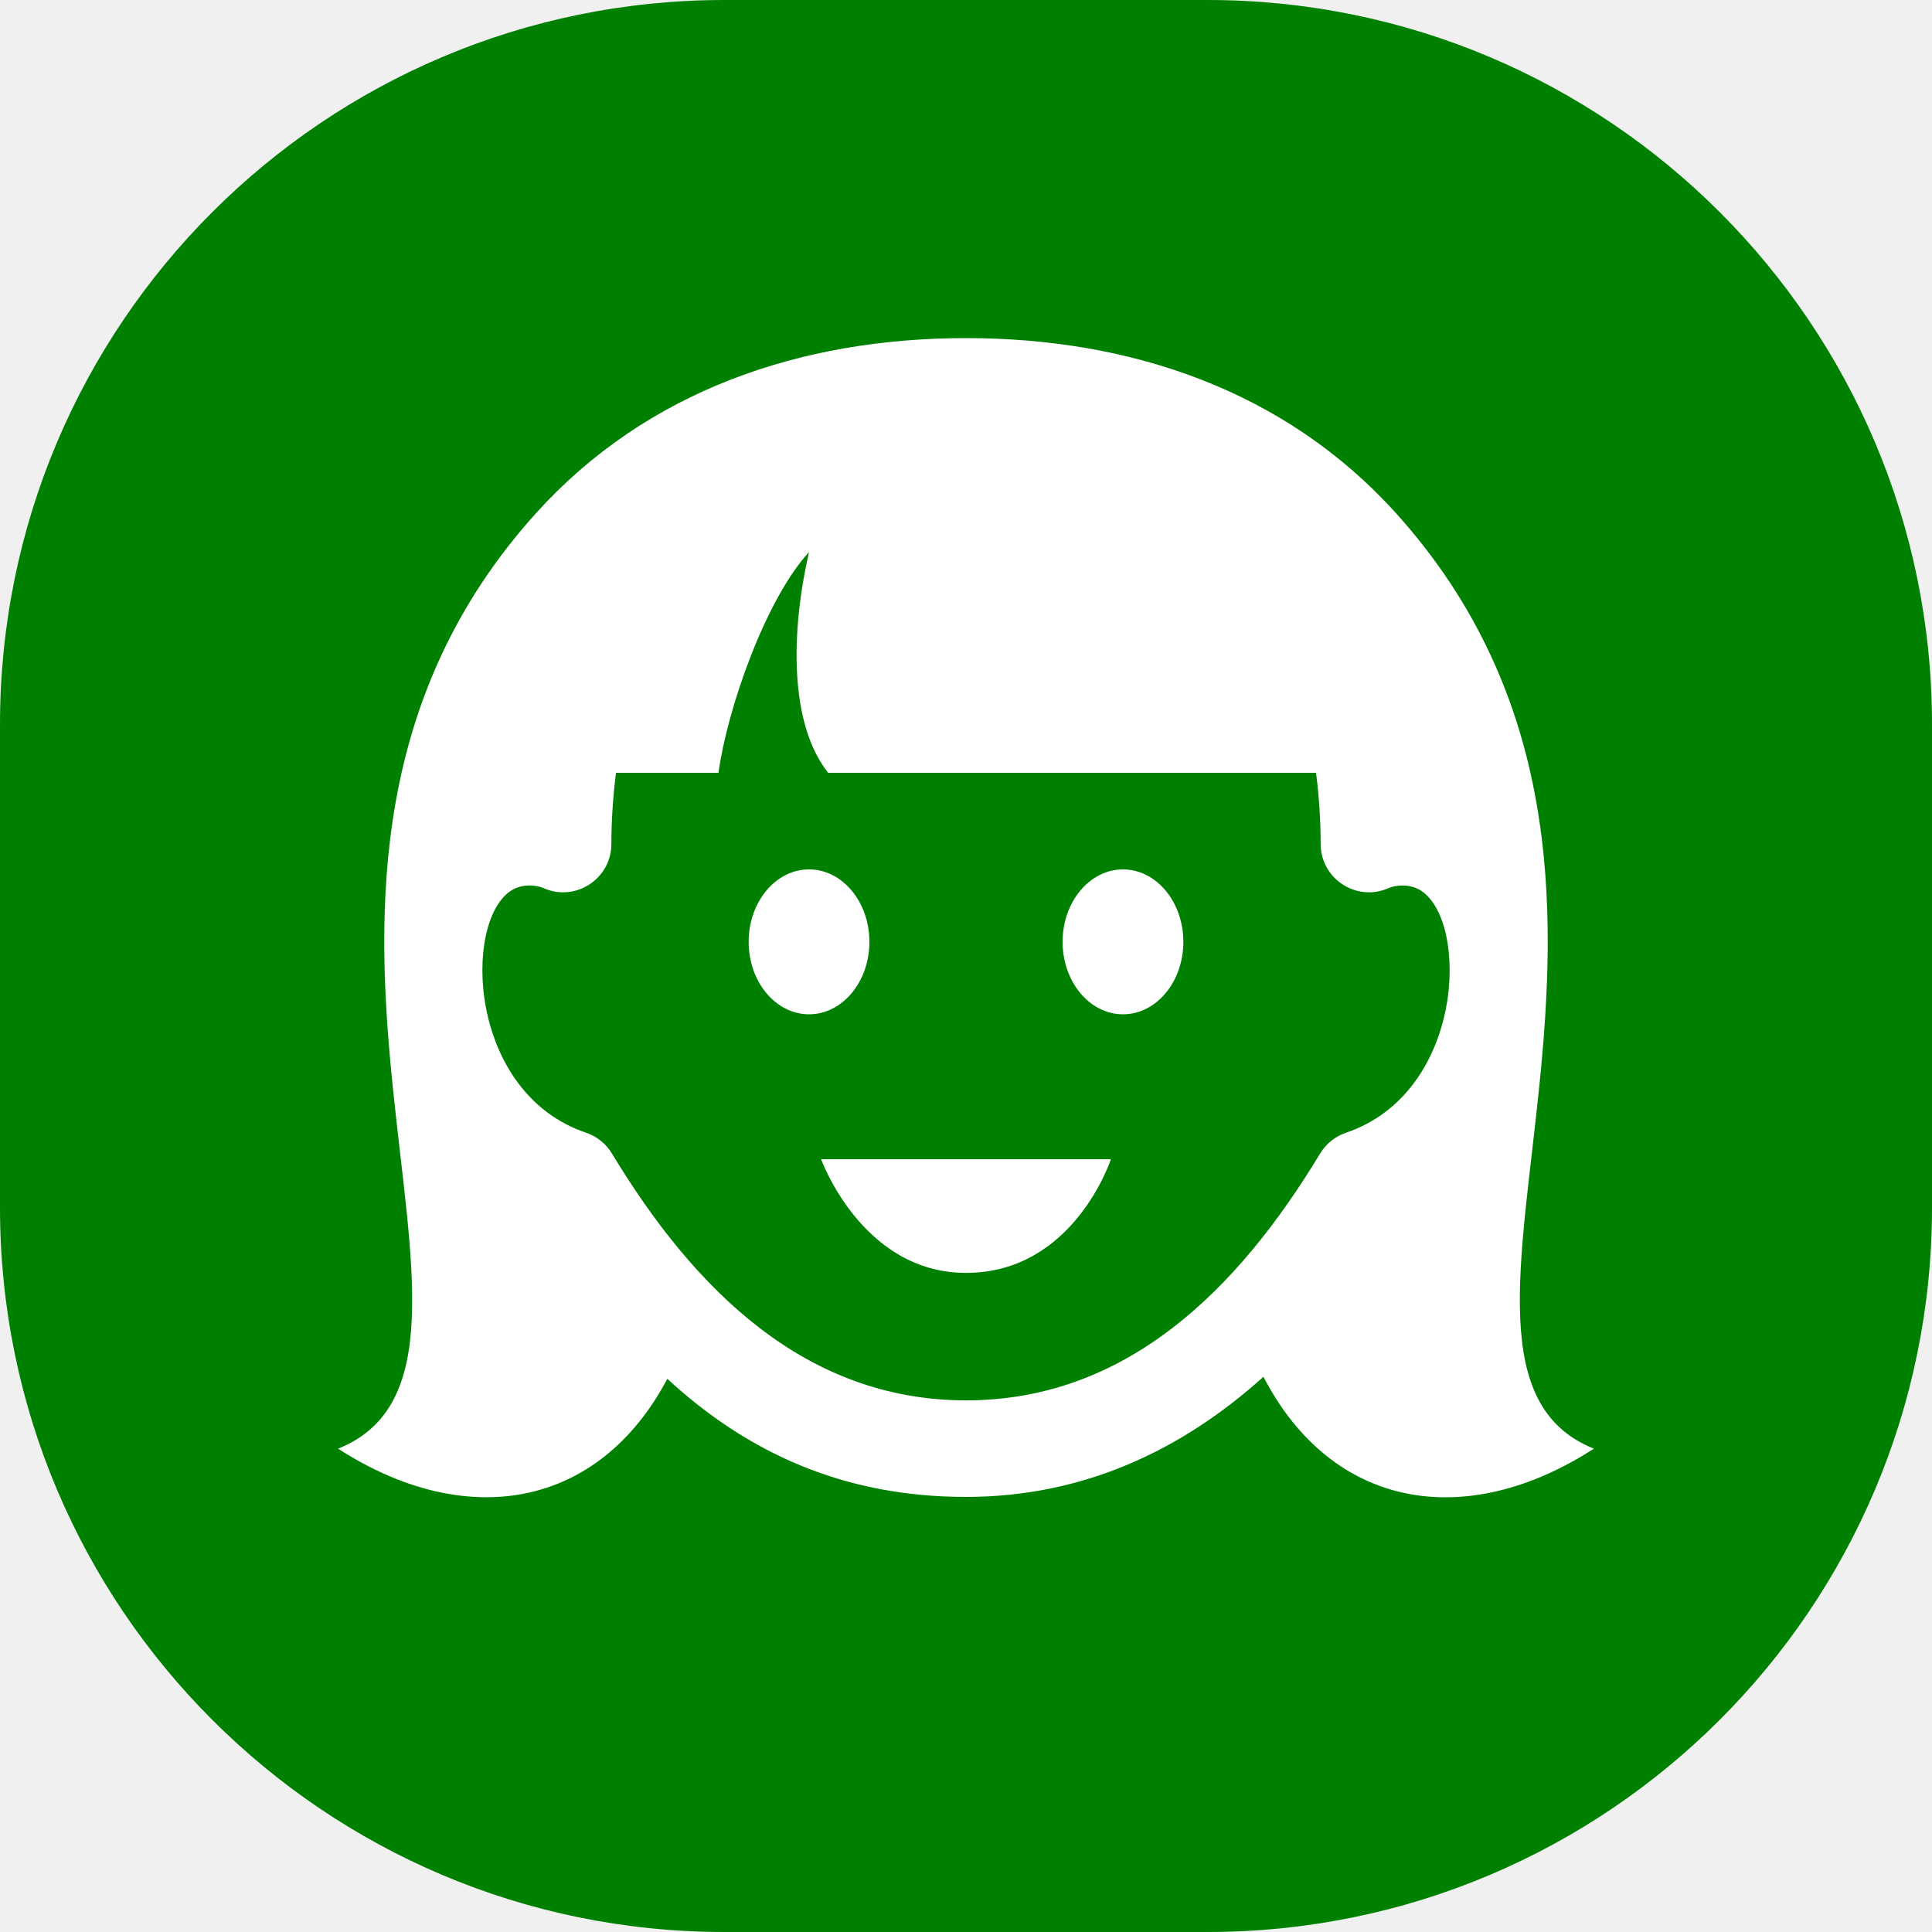
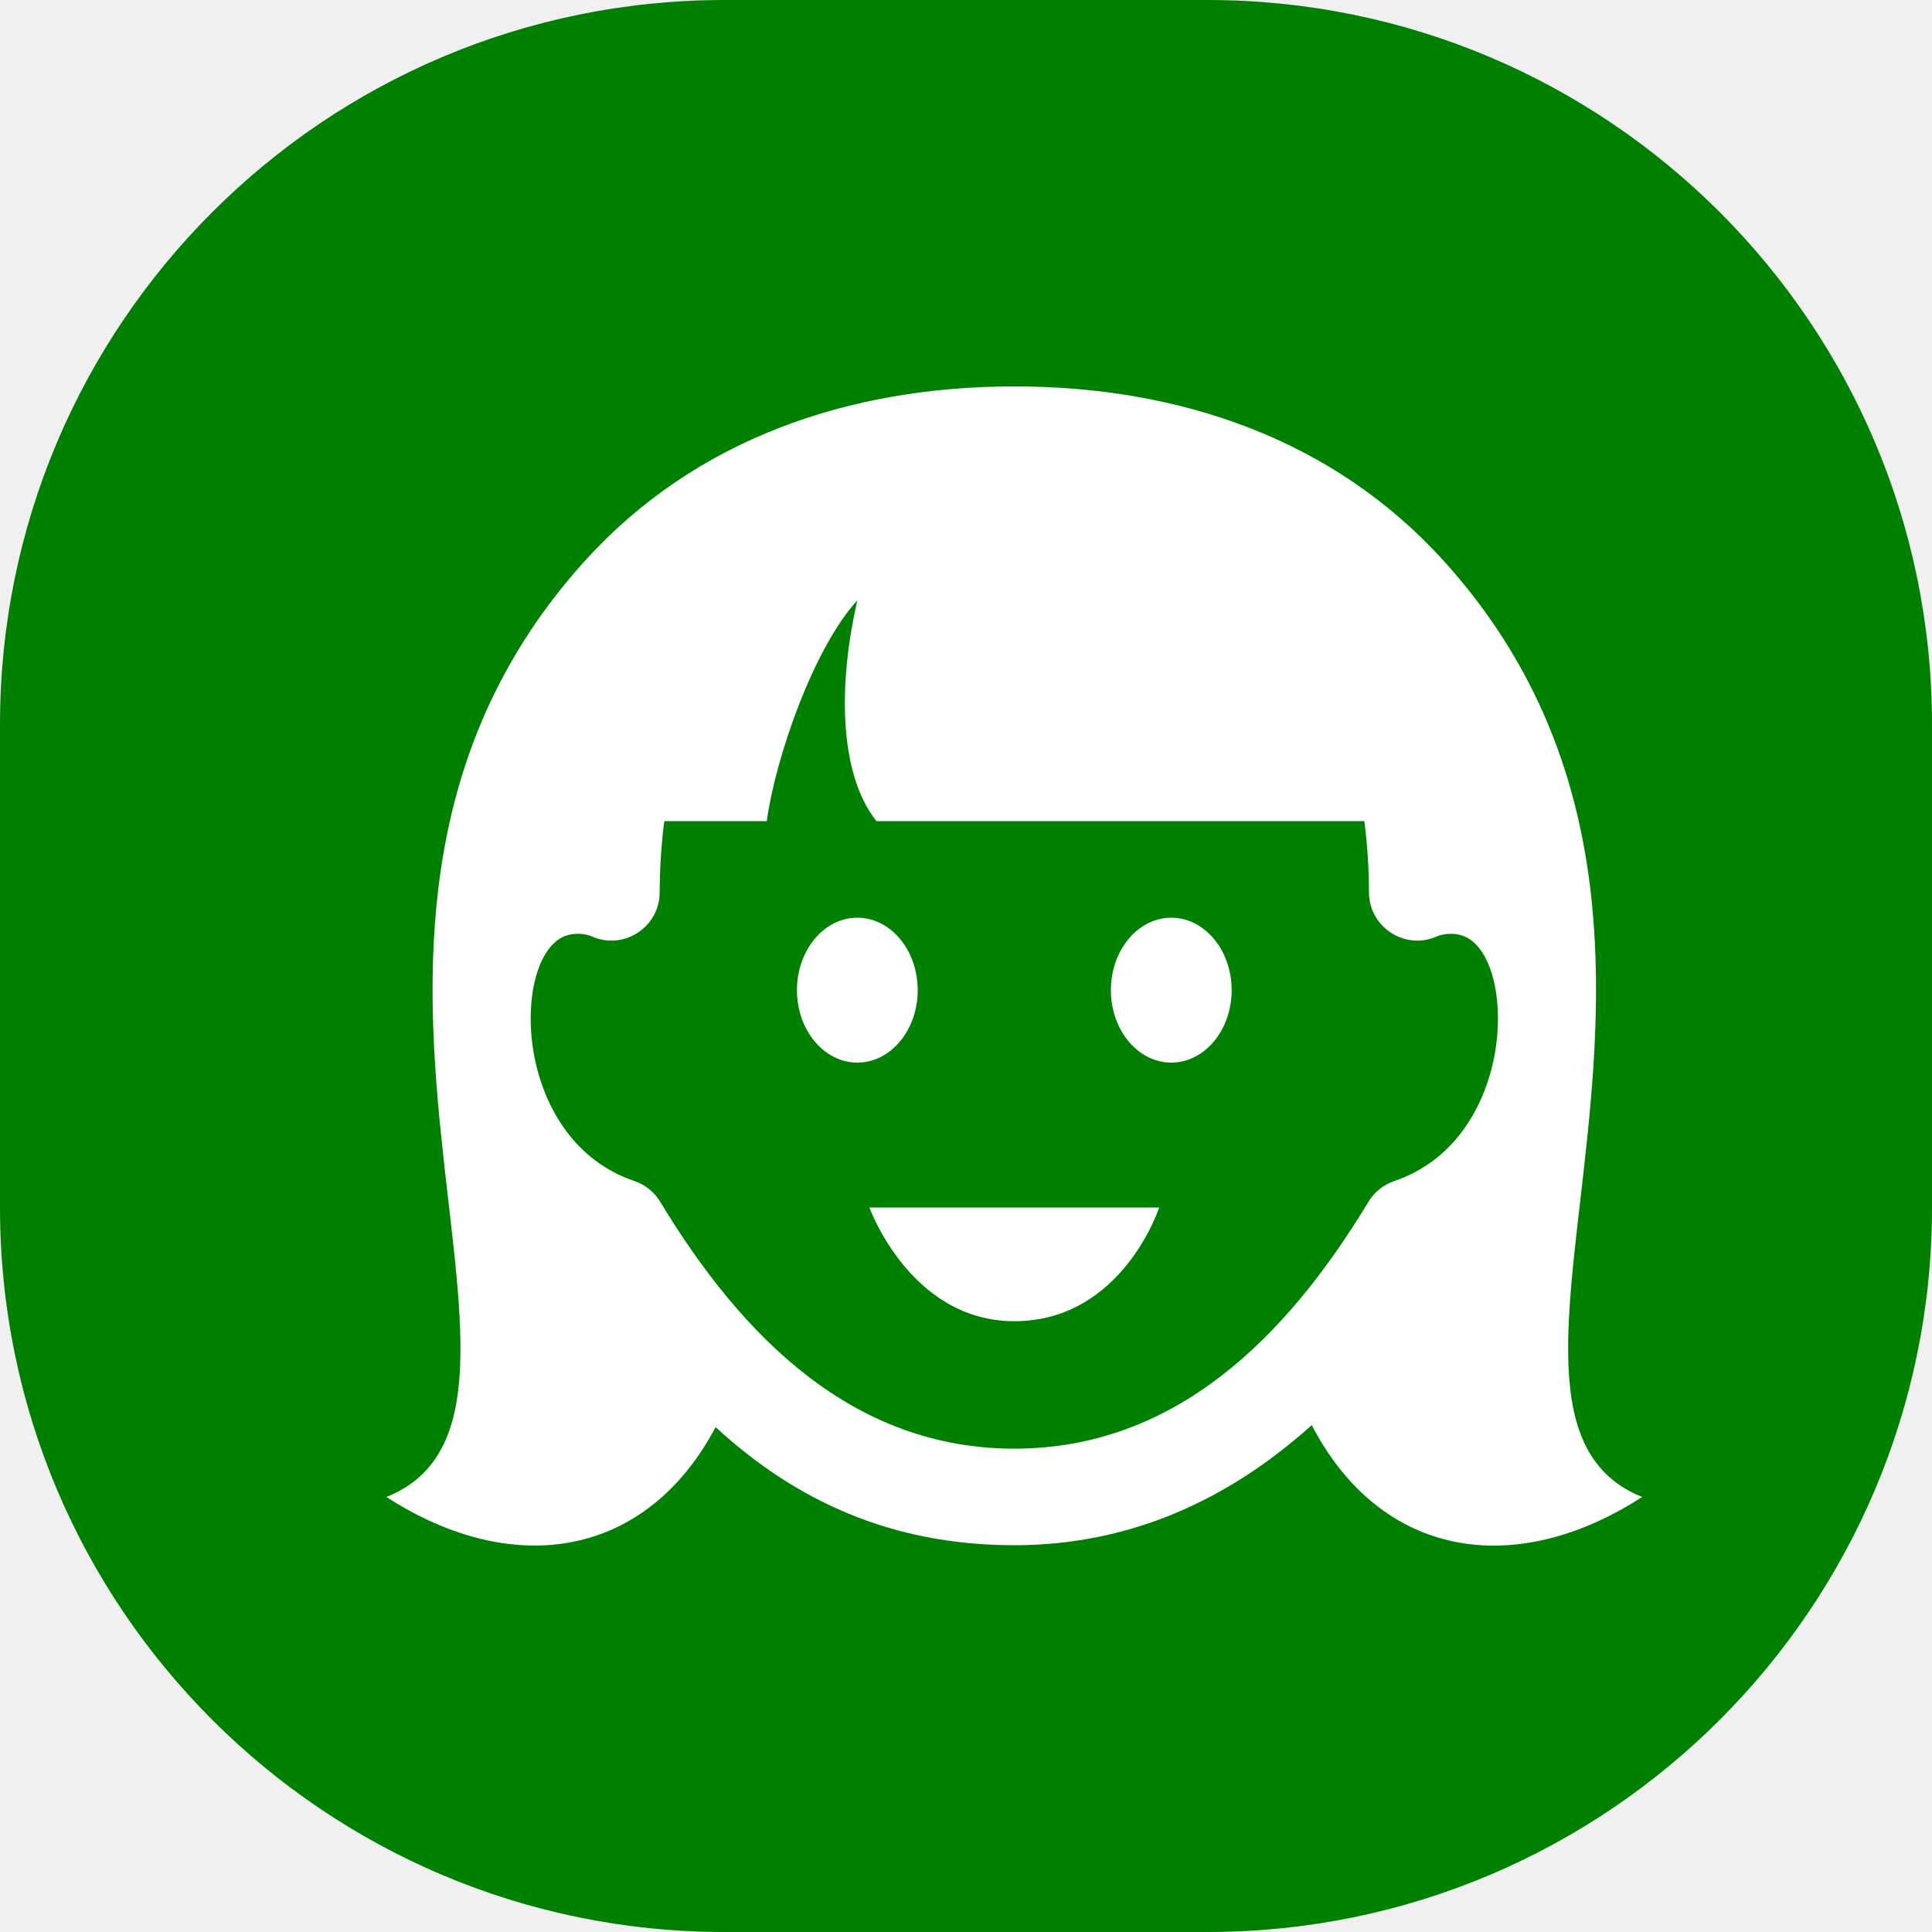
<svg xmlns="http://www.w3.org/2000/svg" viewBox="0 0 40 40">
  <rect fill="green " x="0" y="0" width="40" height="40" rx="15" ry="15" />
-   <path d="M17.5 12.5c0 .828-.56 1.5-1.25 1.5s-1.25-.672-1.25-1.5.56-1.5 1.25-1.5 1.25.672 1.25 1.5zm-7.75-1.5c-.69 0-1.25.672-1.25 1.5s.56 1.5 1.25 1.5 1.25-.672 1.25-1.5-.56-1.5-1.25-1.5zm3.25 8.354c2.235 0 3-2.354 3-2.354h-6s.847 2.354 3 2.354zm13 3.639c-2.653 1.714-5.418 1.254-6.842-1.488-1.672 1.505-3.706 2.487-6.158 2.487-2.53 0-4.517-.91-6.184-2.445-1.431 2.702-4.178 3.15-6.816 1.446 4.375-1.75-2.729-11.813 4.104-19.375 2.282-2.525 5.472-3.618 8.896-3.618s6.614 1.093 8.896 3.618c6.833 7.562-.271 17.625 4.104 19.375zm-5.668-6.111c.122-.202.312-.354.535-.43 2.447-.828 2.554-4.361 1.554-5.012-.235-.152-.531-.115-.672-.053-.664.295-1.406-.194-1.406-.914 0-.471-.034-1.001-.096-1.473h-10.101c-.813-1.021-.771-2.945-.396-4.57-.903.982-1.693 3.249-1.875 4.57h-2.121c-.062.472-.096 1.002-.096 1.473 0 .72-.742 1.209-1.406.914-.141-.062-.436-.1-.672.053-1 .651-.893 4.184 1.554 5.012.224.076.413.228.535.43 1.709 2.829 4.015 5.111 7.332 5.111 3.316 0 5.623-2.283 7.331-5.111z" transform="translate(7, 7)" fill="white" />
+   <path d="M17.5 12.5c0 .828-.56 1.5-1.25 1.5s-1.25-.672-1.25-1.5.56-1.5 1.25-1.5 1.25.672 1.25 1.5zm-7.75-1.5c-.69 0-1.25.672-1.25 1.5s.56 1.5 1.25 1.5 1.25-.672 1.25-1.5-.56-1.5-1.25-1.5zm3.25 8.354c2.235 0 3-2.354 3-2.354h-6s.847 2.354 3 2.354zm13 3.639c-2.653 1.714-5.418 1.254-6.842-1.488-1.672 1.505-3.706 2.487-6.158 2.487-2.53 0-4.517-.91-6.184-2.445-1.431 2.702-4.178 3.15-6.816 1.446 4.375-1.75-2.729-11.813 4.104-19.375 2.282-2.525 5.472-3.618 8.896-3.618s6.614 1.093 8.896 3.618c6.833 7.562-.271 17.625 4.104 19.375zm-5.668-6.111c.122-.202.312-.354.535-.43 2.447-.828 2.554-4.361 1.554-5.012-.235-.152-.531-.115-.672-.053-.664.295-1.406-.194-1.406-.914 0-.471-.034-1.001-.096-1.473h-10.101c-.813-1.021-.771-2.945-.396-4.57-.903.982-1.693 3.249-1.875 4.57h-2.121c-.062.472-.096 1.002-.096 1.473 0 .72-.742 1.209-1.406.914-.141-.062-.436-.1-.672.053-1 .651-.893 4.184 1.554 5.012.224.076.413.228.535.43 1.709 2.829 4.015 5.111 7.332 5.111 3.316 0 5.623-2.283 7.331-5.111z" transform="translate(8, 8)" fill="white" />
</svg>
